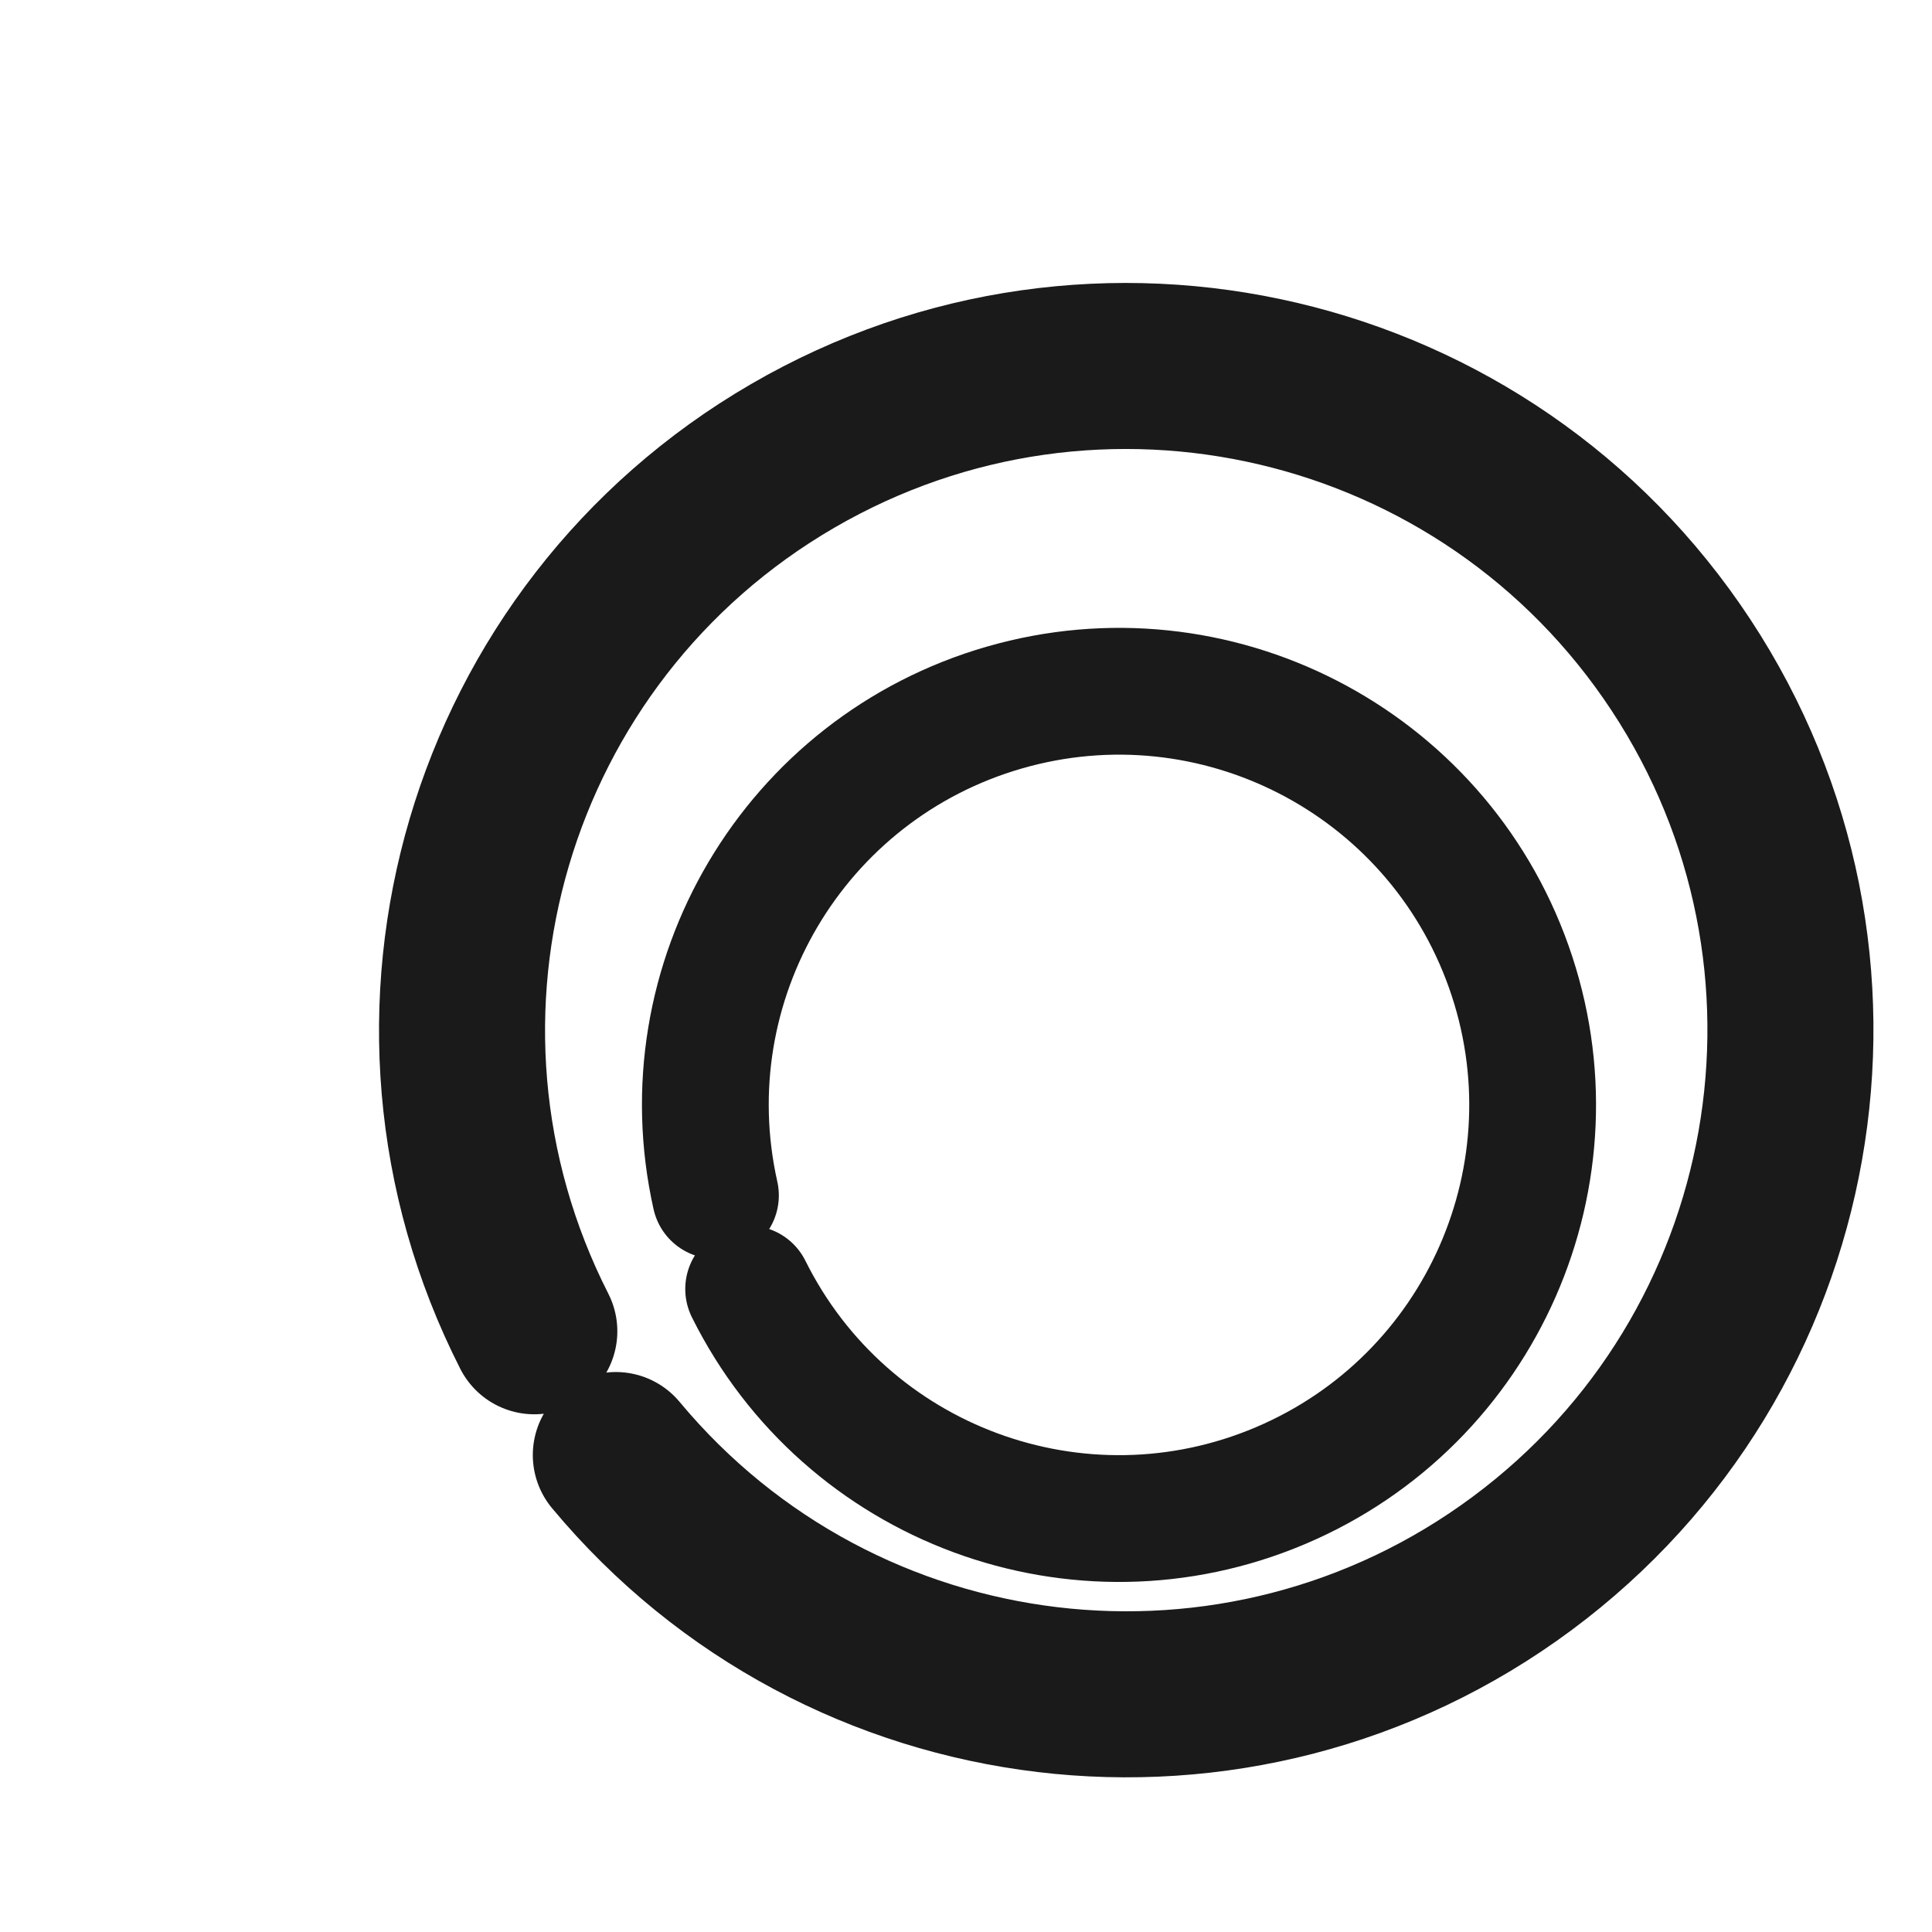
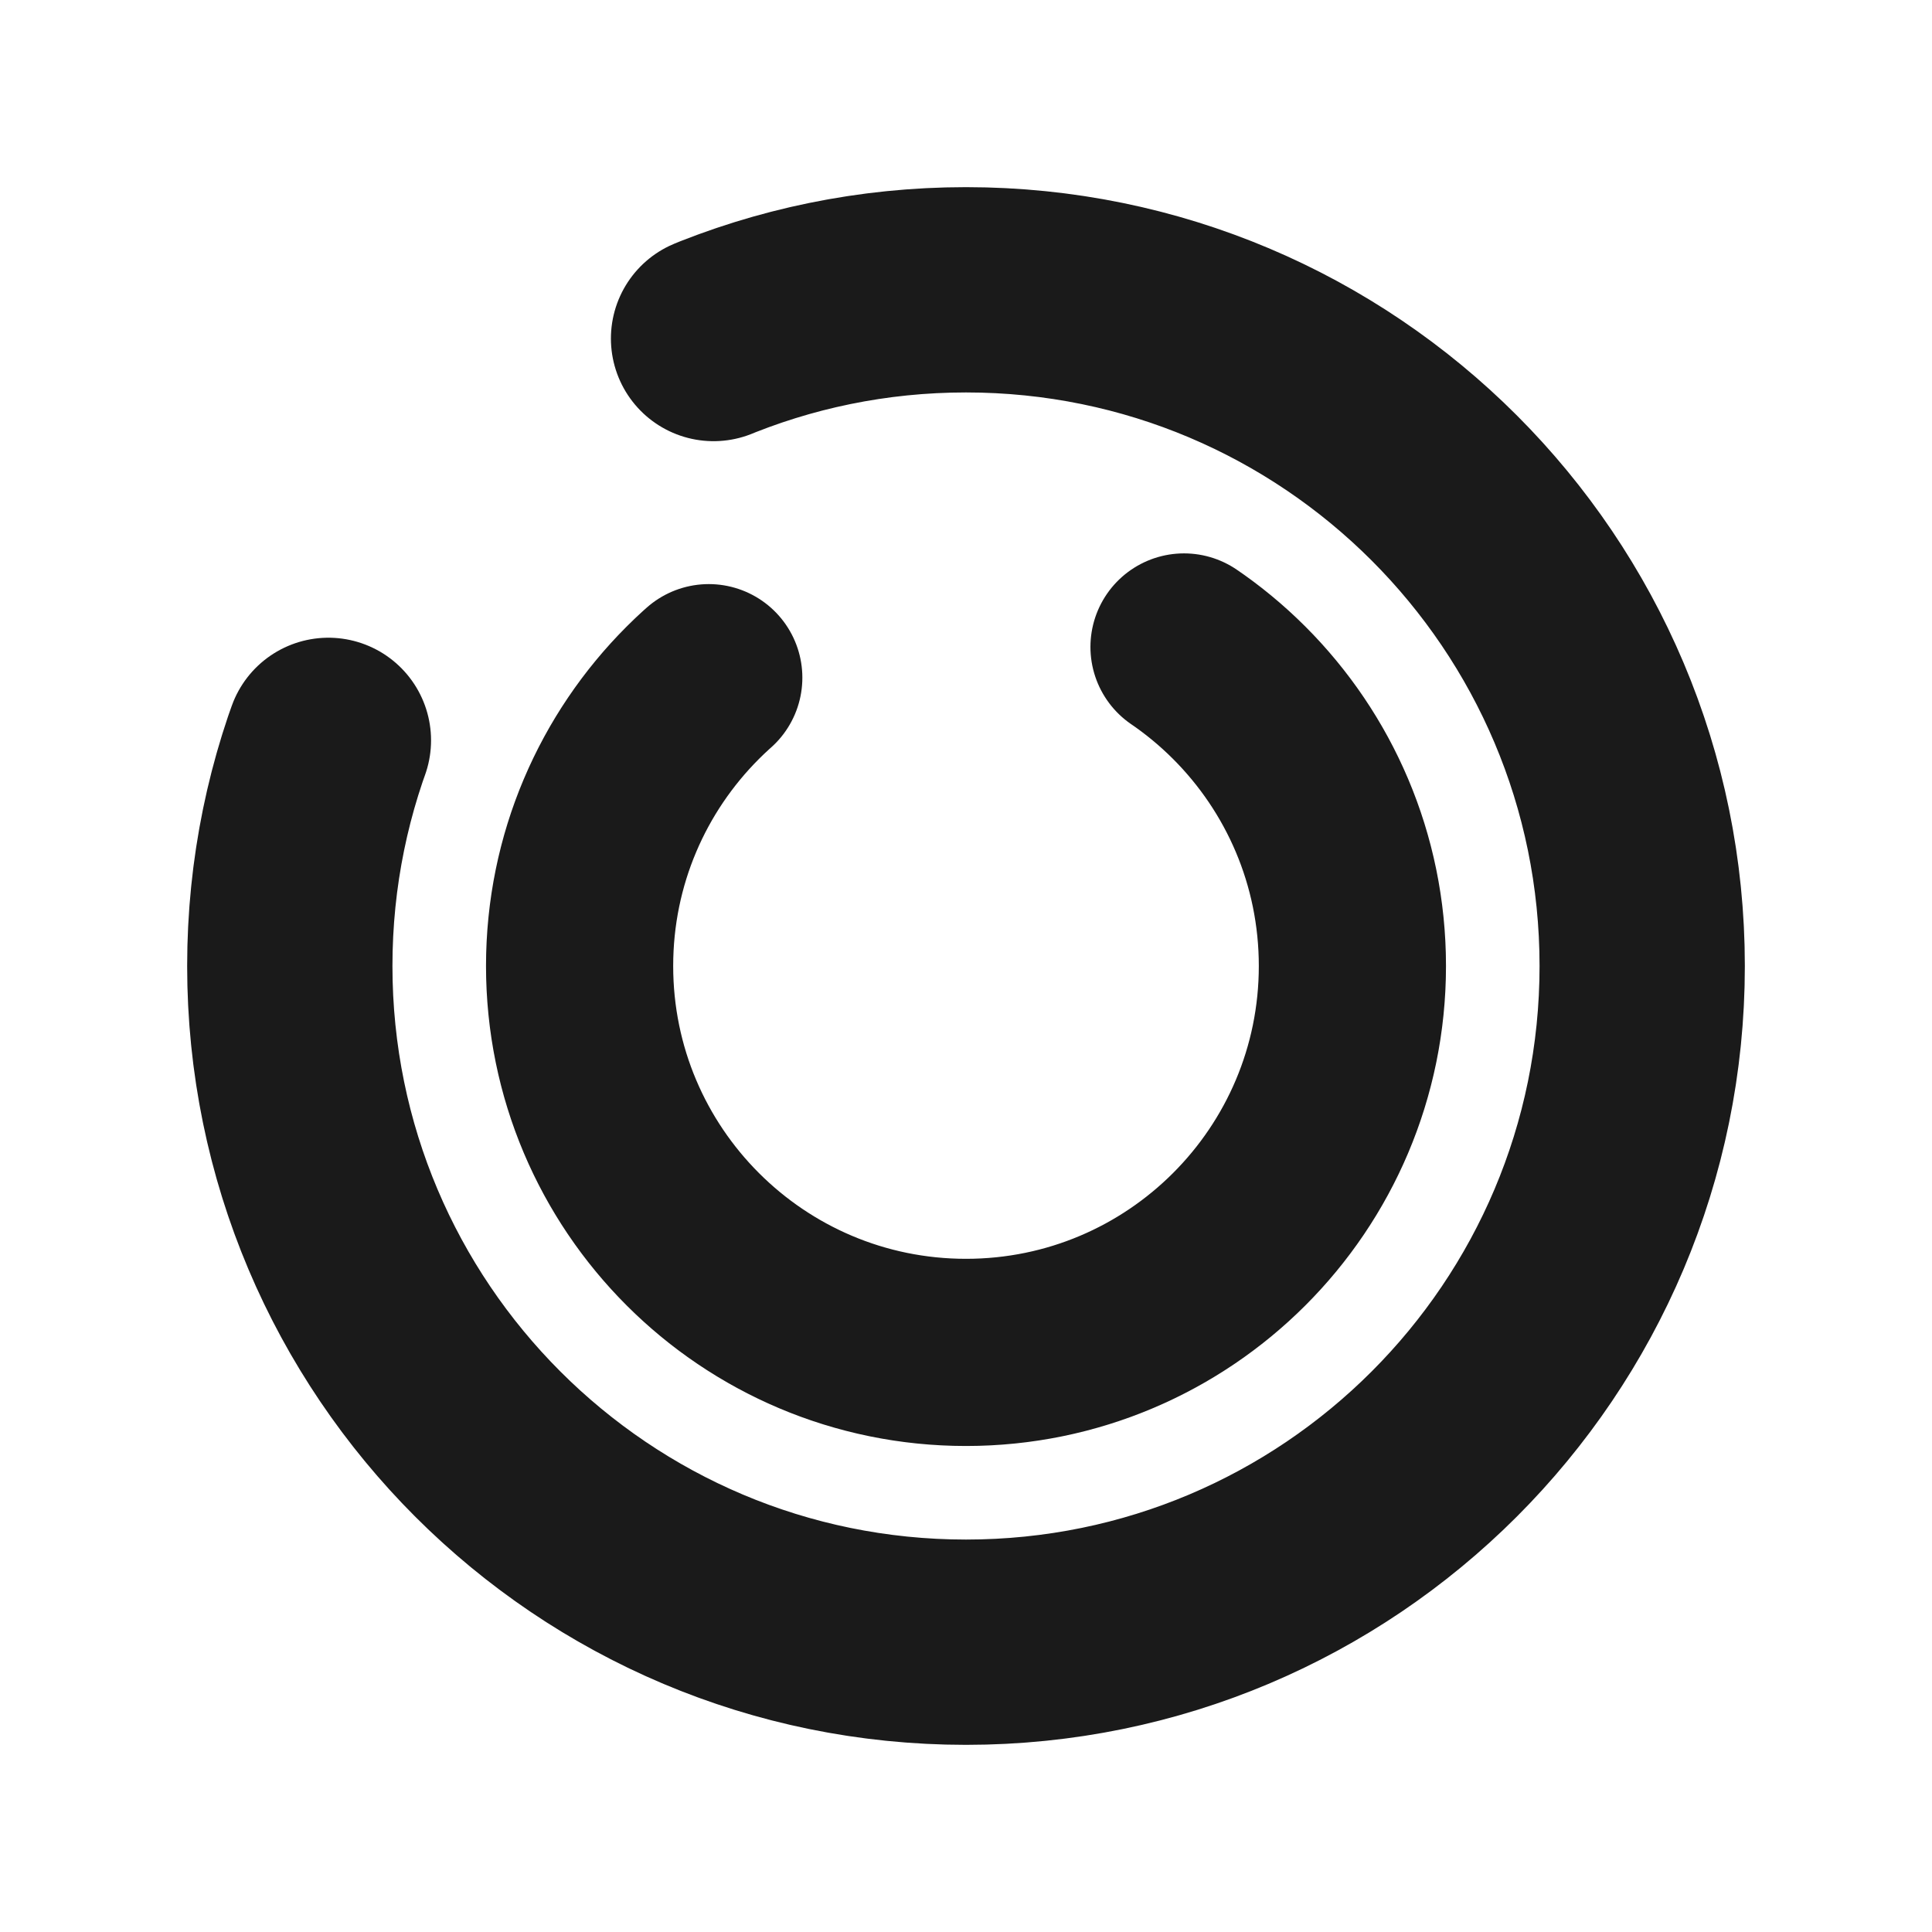
<svg xmlns="http://www.w3.org/2000/svg" viewBox="0 0 32 32" fill="none">
-   <path d="M10.2 24.1a11 11 0 1 0-1.35-2.05" stroke="#1A1A1A" stroke-width="2.75" stroke-linecap="round" />
-   <path d="M12.4 21.35a6.85 6.85 0 1 0-.55-1.55" stroke="#1A1A1A" stroke-width="2.1" stroke-linecap="round" />
+   <circle cx="16" cy="16" r="11.2" stroke="#1A1A1A" stroke-width="3.4" stroke-linecap="round" stroke-dasharray="61 9.5" stroke-dashoffset="22" />
+   <circle cx="16" cy="16" r="6.4" stroke="#1A1A1A" stroke-width="3.1" stroke-linecap="round" stroke-dasharray="33.5 8.5" stroke-dashoffset="8" />
</svg>
